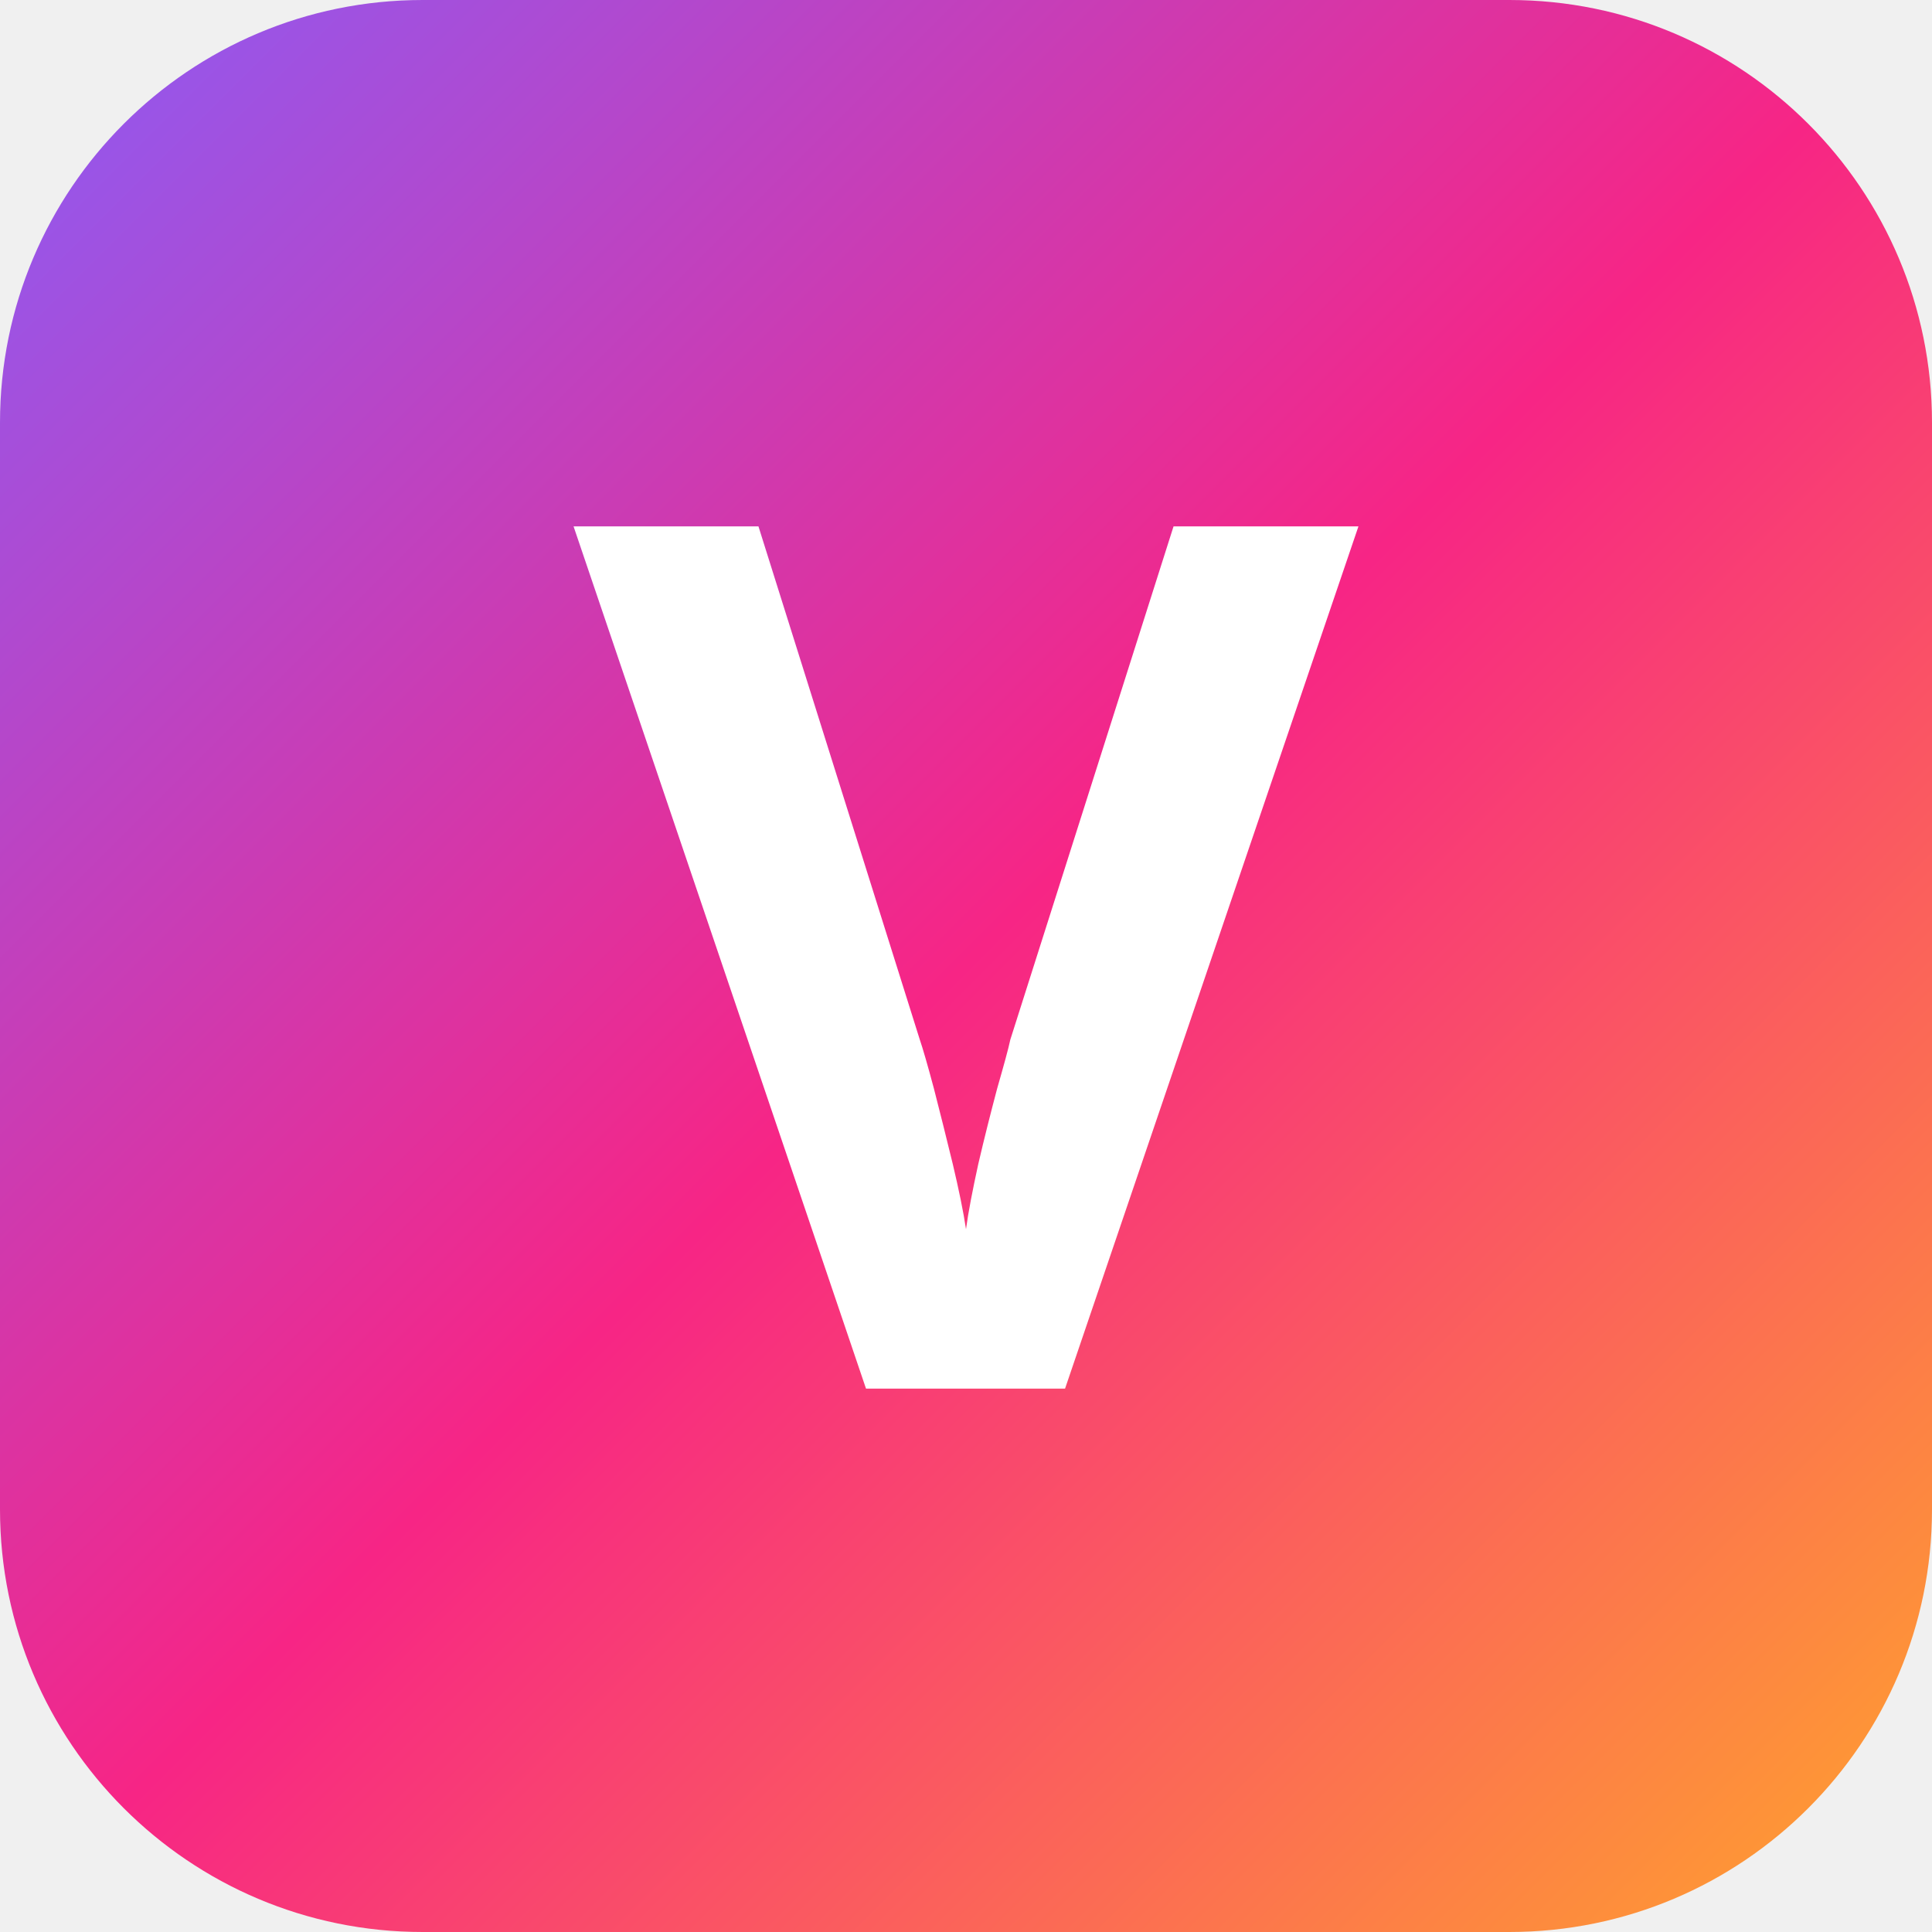
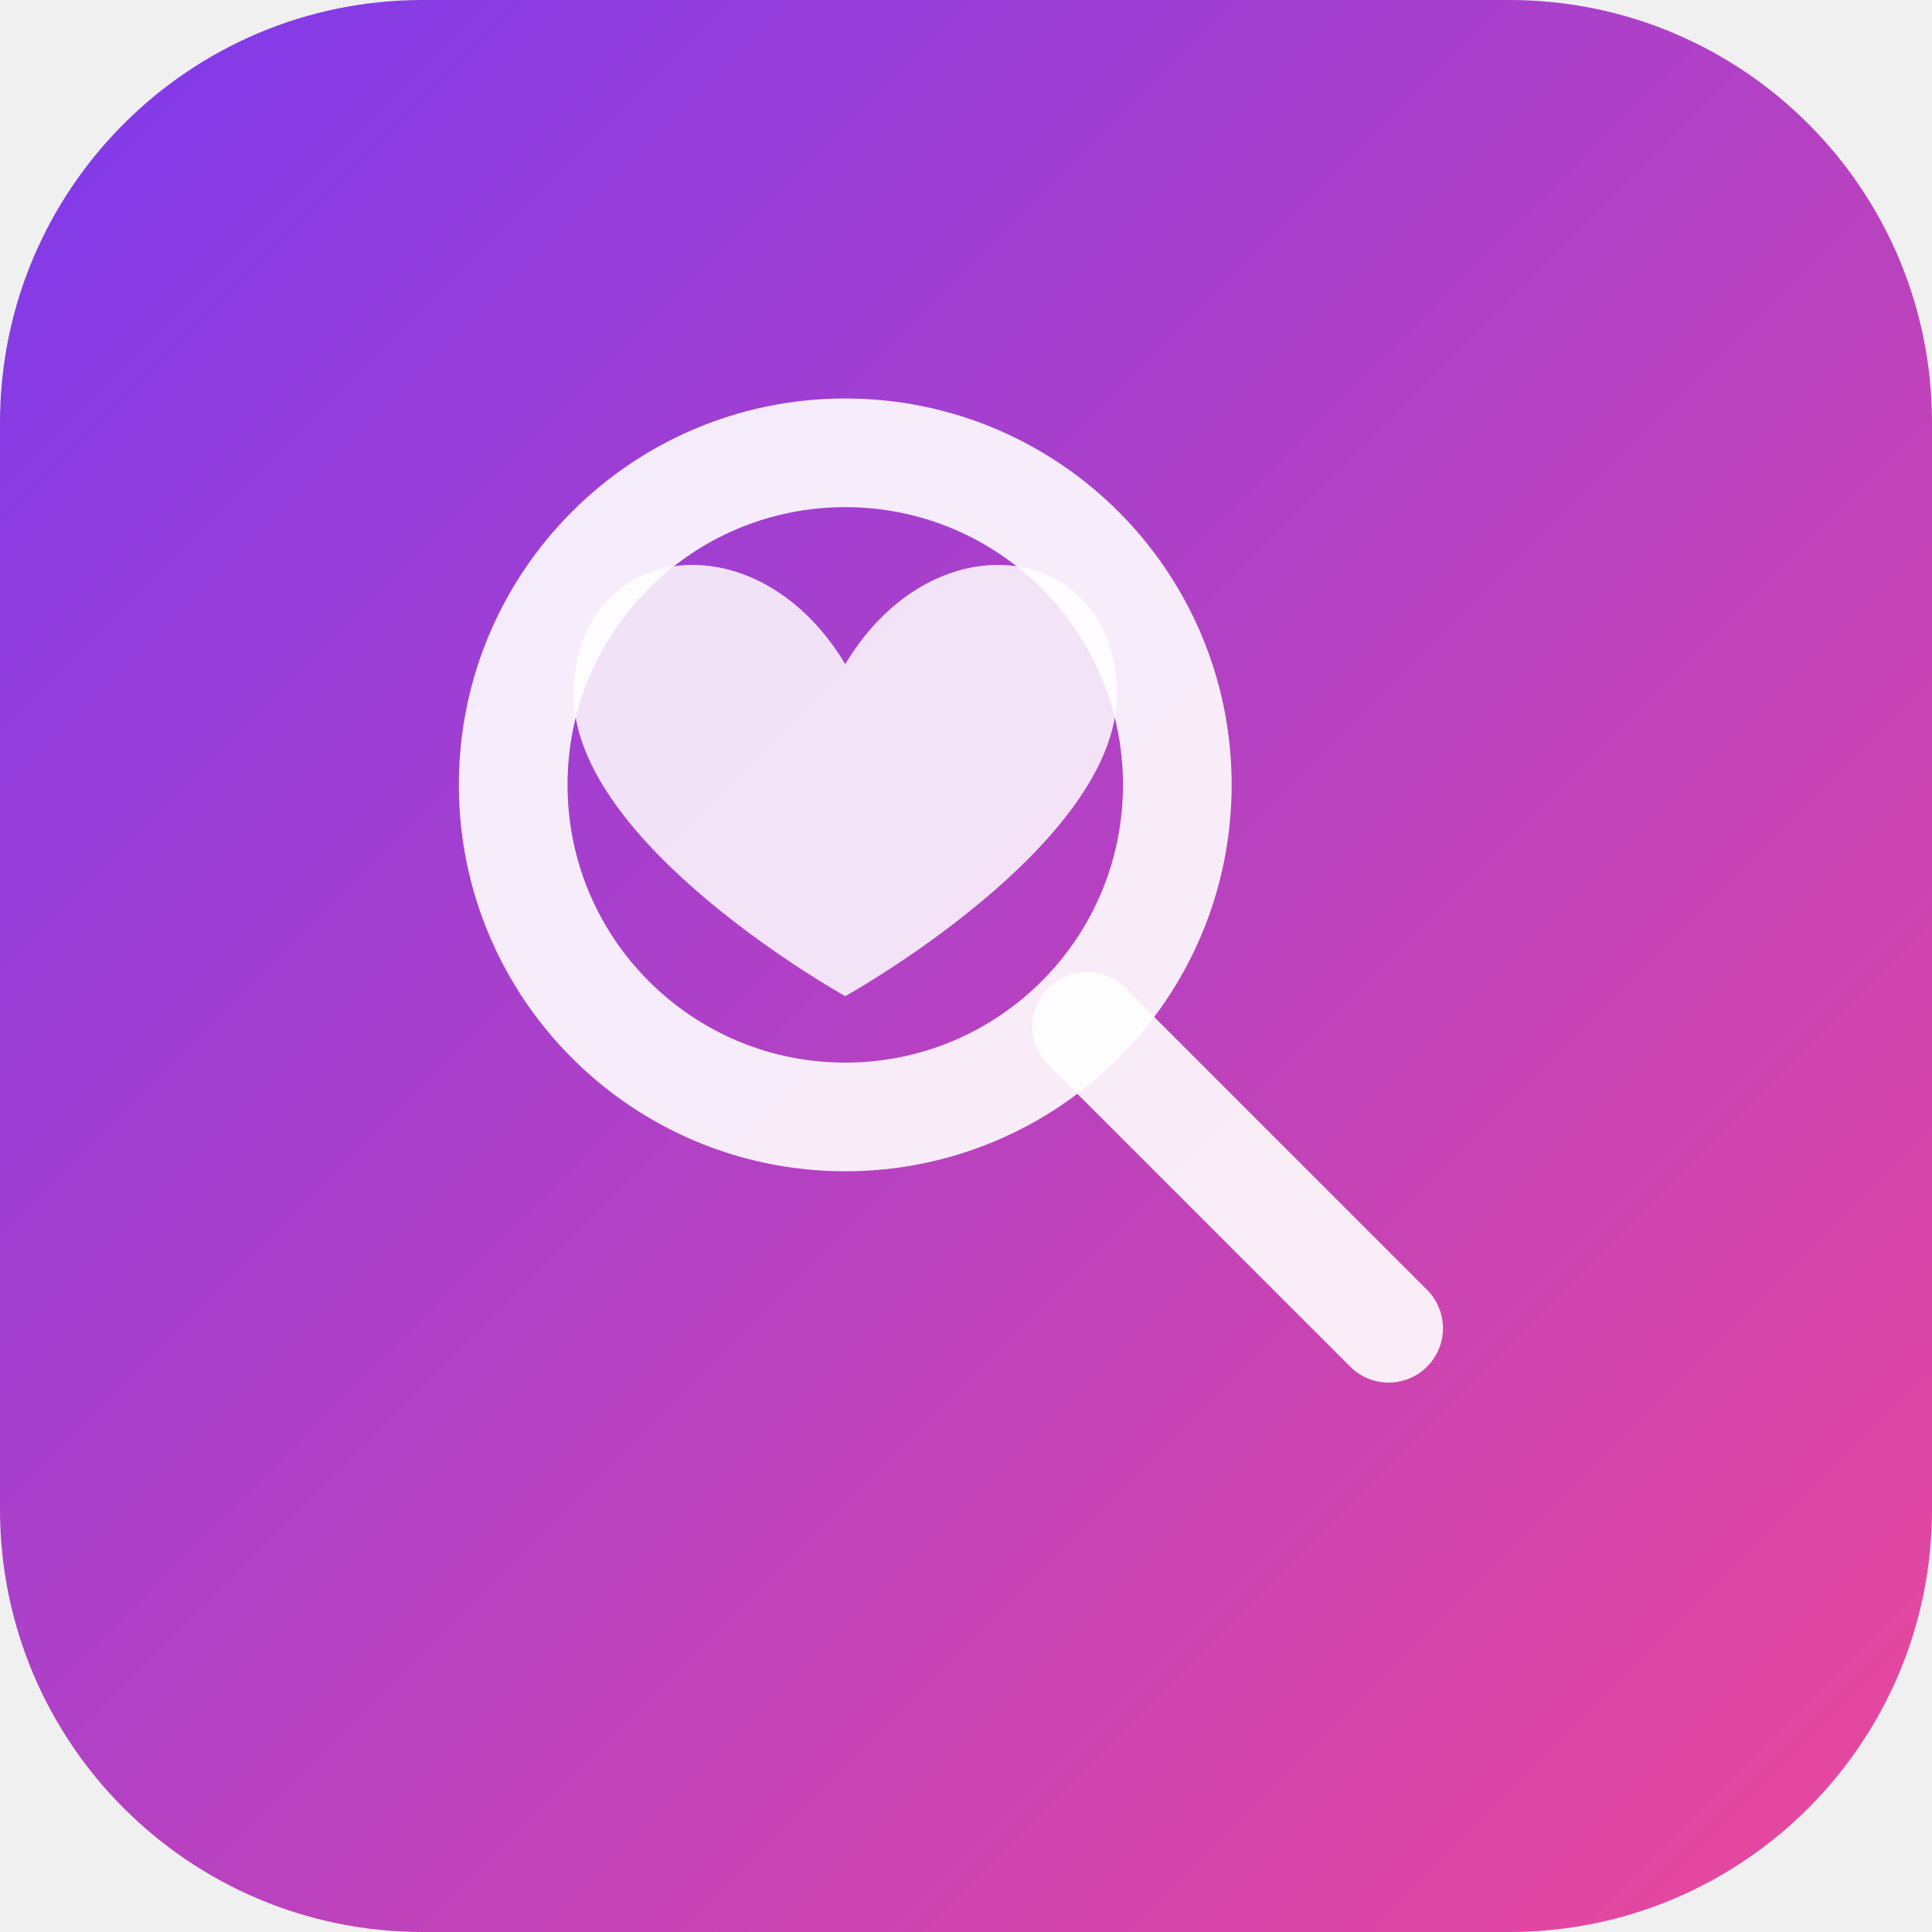
<svg xmlns="http://www.w3.org/2000/svg" viewBox="0 0 32 32">
  <defs>
-     <linearGradient id="g" x1="0" y1="0" x2="1" y2="1">
-       <stop offset="0%" stop-color="#8b5cf6" />
-       <stop offset="50%" stop-color="#f72585" />
-       <stop offset="100%" stop-color="#ffa62b" />
+     <linearGradient id="g" x1="0%" y1="0%" x2="100%" y2="100%">
+       <stop offset="0%" stop-color="#7c3aed" />
+       <stop offset="100%" stop-color="#ec4899" />
    </linearGradient>
  </defs>
  <rect width="32" height="32" rx="7" fill="url(#g)" />
-   <text x="16" y="23" text-anchor="middle" font-size="20" font-weight="900" font-family="system-ui,sans-serif" fill="white">V</text>
+   <circle cx="14" cy="13" r="5.5" fill="none" stroke="white" stroke-width="1.8" opacity="0.9" />
+   <line x1="18" y1="17" x2="23" y2="22" stroke="white" stroke-width="1.8" stroke-linecap="round" opacity="0.9" />
+   <path d="M14 11 C12.5 8.5, 9.5 9, 9.5 11.5 C9.5 14, 14 16.5, 14 16.5 C14 16.5, 18.5 14, 18.5 11.5 C18.5 9, 15.5 8.5, 14 11 Z" fill="white" opacity="0.85" />
</svg>
